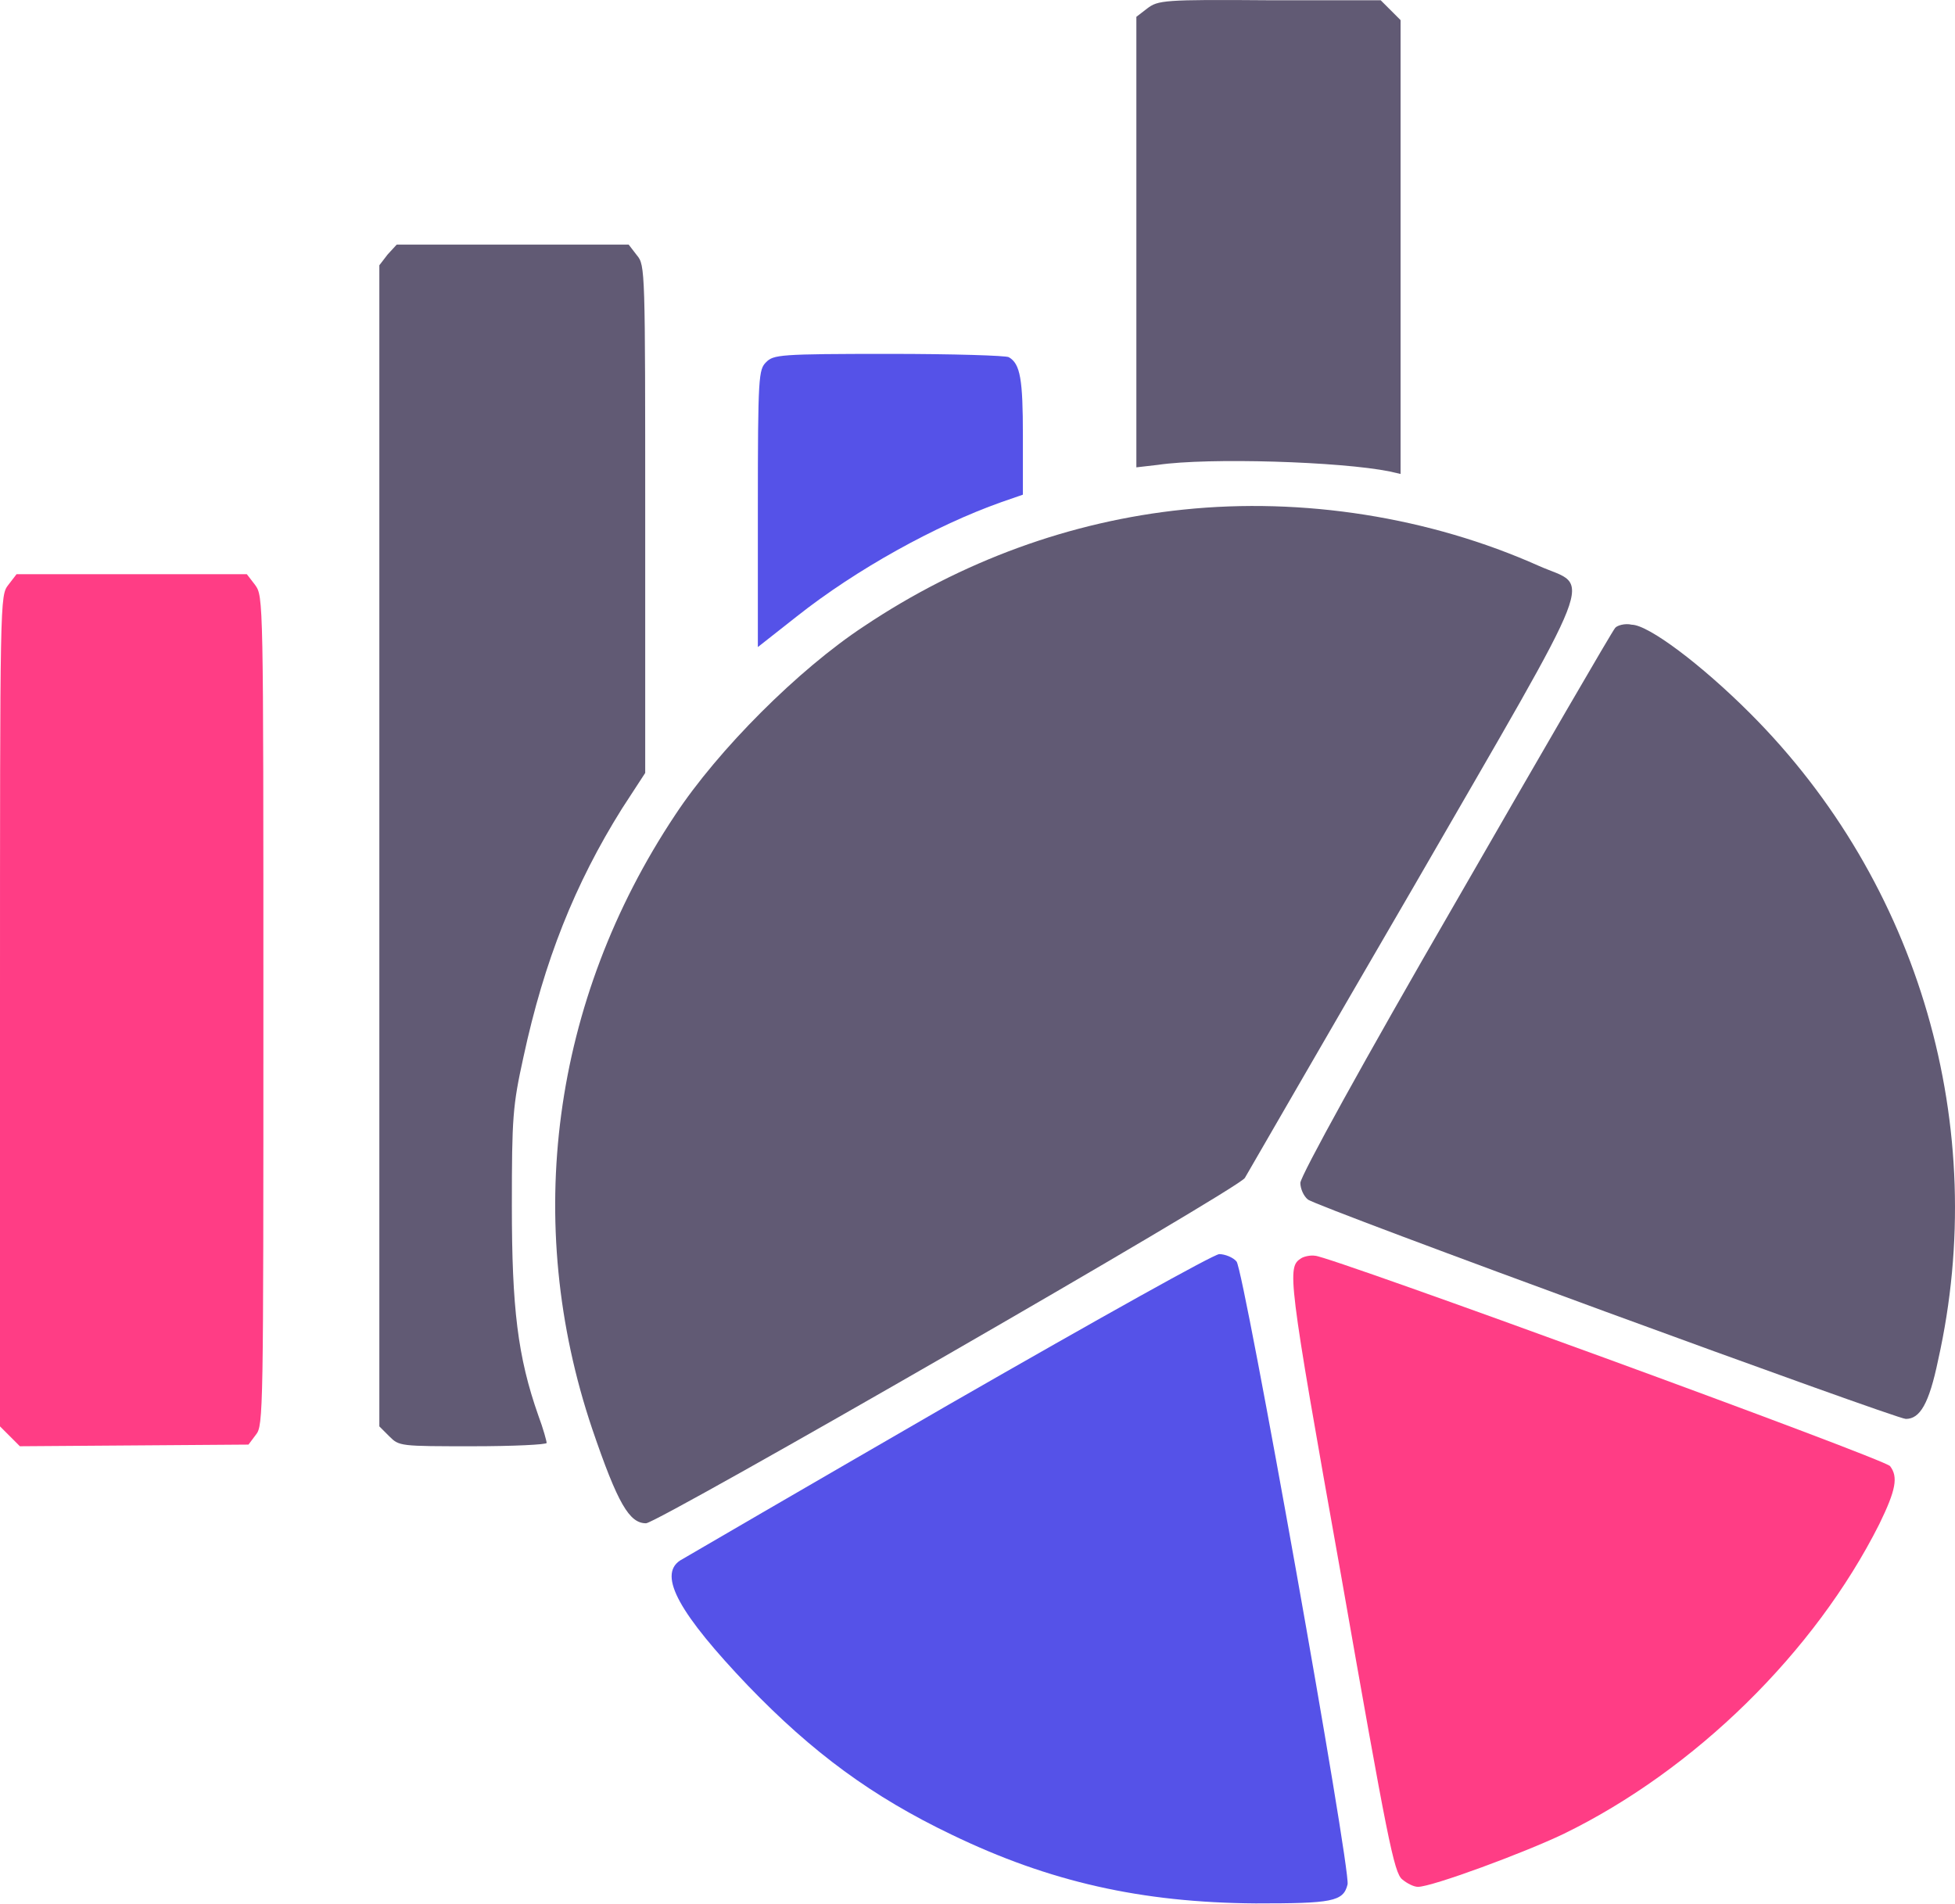
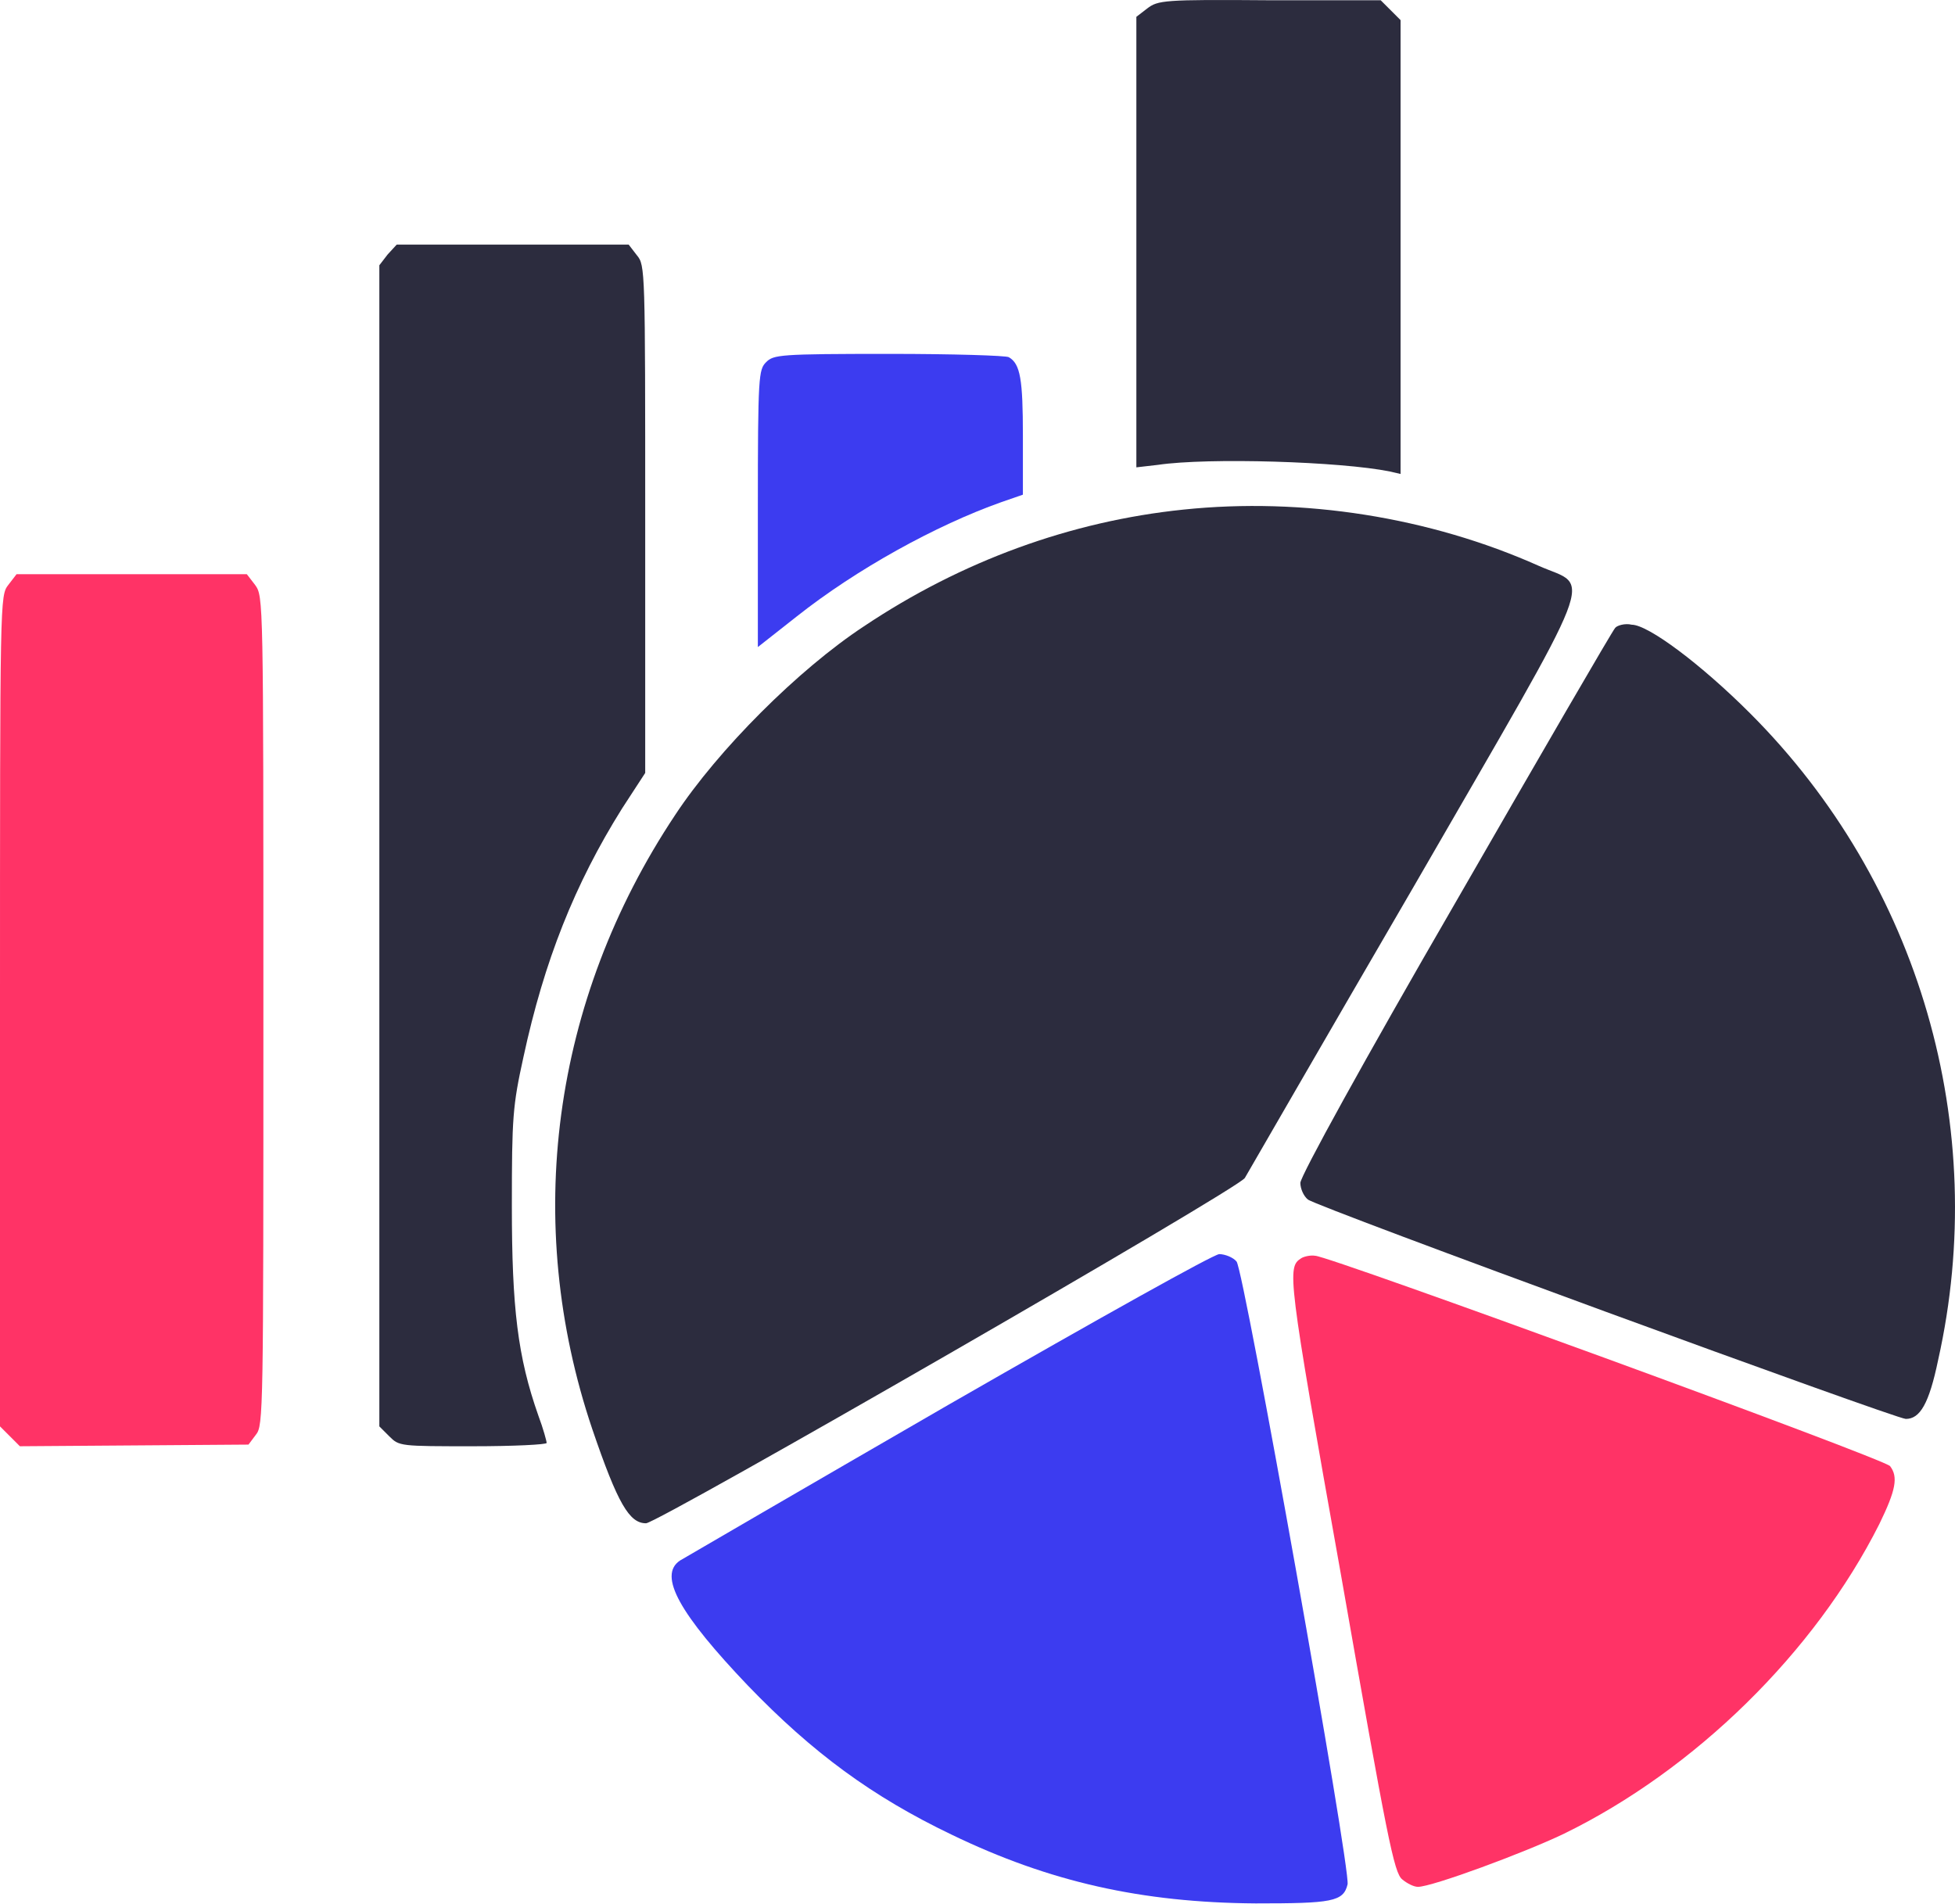
<svg xmlns="http://www.w3.org/2000/svg" version="1.1" x="0px" y="0px" viewBox="0 0 236.039 229.831" enable-background="new 0 0 256 256" xml:space="preserve" id="svg10" width="236.039" height="229.831">
  <defs id="defs10" />
  <g id="g10" transform="translate(-10,-13.06946)">
    <g id="g9">
      <g id="g8">
-         <path fill="#000000" d="m 148.5,14.1 -1.3,1 v 27.2 27.2 l 2.6,-0.3 c 6.1,-0.9 22.1,-0.4 28,0.8 l 1.3,0.3 V 42.8 15.5 l -1.2,-1.2 -1.2,-1.2 h -13.5 c -12.7,-0.1 -13.4,0 -14.7,1 z" id="path1" style="fill:#615a74;fill-opacity:1" />
-         <path fill="#000000" d="m 56.8,43.8 -1,1.3 v 70.1 70.1 l 1.2,1.2 c 1.2,1.2 1.3,1.2 10.1,1.2 4.9,0 8.9,-0.2 8.9,-0.4 0,-0.2 -0.4,-1.7 -1,-3.3 -2.5,-7.1 -3.2,-13 -3.2,-25.3 0,-10.7 0.1,-12.1 1.4,-18 2.5,-11.6 6.2,-20.9 11.9,-30 l 2.8,-4.3 V 75.8 c 0,-30.2 0,-30.7 -1,-31.9 l -1,-1.3 h -14 -14 z" id="path2" style="fill:#615a74;fill-opacity:1" />
-         <path fill="#000000" d="m 102.5,56.8 c -0.9,0.9 -1,1.6 -1,17.7 v 16.7 l 4.7,-3.7 c 7.2,-5.7 16.8,-11 24.7,-13.8 l 2.6,-0.9 v -7.1 c 0,-6.8 -0.3,-8.7 -1.7,-9.5 -0.3,-0.2 -6.8,-0.4 -14.4,-0.4 -13.3,0 -14,0.1 -14.9,1 z" id="path3" style="fill:#5552e8;fill-opacity:1" />
-         <path fill="#000000" d="m 152.9,74.6 c -13.6,1.4 -26.8,6.2 -38.6,14.1 -7.9,5.2 -17.6,14.9 -22.8,22.8 -14.9,22.4 -18.4,49.2 -10,74.1 3.1,9.1 4.5,11.4 6.5,11.4 1.4,0 71.6,-40.4 72.3,-41.7 0.3,-0.5 9.4,-16.3 20.4,-35.2 22.8,-39.5 21.4,-35.9 15.1,-38.7 -13.2,-5.9 -28.5,-8.3 -42.9,-6.8 z" id="path4" style="fill:#615a74;fill-opacity:1" />
-         <path fill="#000000" d="m 11,83.7 c -1,1.3 -1,1.5 -1,51.5 v 50.1 l 1.2,1.2 1.2,1.2 13.8,-0.1 13.8,-0.1 0.9,-1.2 c 0.9,-1.1 0.9,-2.7 0.9,-51.2 0,-49.9 0,-50 -1,-51.4 l -1,-1.3 H 26 12 Z" id="path5" style="fill:#ff3d85;fill-opacity:1" />
-         <path fill="#000000" d="m 205,88.9 c -0.3,0.3 -9,15.3 -19.3,33.2 -11,19 -18.7,33 -18.7,33.8 0,0.7 0.4,1.6 0.9,2 0.8,0.8 71,26.5 72.2,26.5 1.7,0 2.8,-1.8 3.9,-7.1 6.3,-28.1 -2.2,-57.6 -22.7,-78.1 C 215.4,93.3 209,88.5 207,88.5 c -0.8,-0.2 -1.8,0.1 -2,0.4 z" id="path6" style="fill:#615a74;fill-opacity:1" />
-         <path fill="#000000" d="m 124.5,182.7 c -17.3,10 -31.9,18.5 -32.4,18.8 -2.7,1.8 0,6.5 8.2,15.1 7.8,8.1 15,13.4 24.6,18 11.8,5.7 22.9,8.2 36.7,8.3 9.2,0 10.6,-0.2 11.1,-2.3 0.4,-1.8 -12.5,-74.1 -13.4,-75.2 -0.4,-0.5 -1.4,-0.9 -2.1,-0.9 -0.8,0.1 -13.9,7.4 -32.7,18.2 z" id="path7" style="fill:#5552e8;fill-opacity:1" />
-         <path fill="#000000" d="m 167.1,165 c -1.7,1.1 -1.7,1.8 4.8,38.2 5.6,31.9 6.4,36 7.4,36.8 0.6,0.5 1.4,0.9 1.9,0.9 1.7,0 12.8,-4.1 17.6,-6.4 15.8,-7.7 30.3,-21.9 38.1,-37.4 2,-4.1 2.3,-5.7 1.3,-7 -0.7,-0.9 -67.8,-25.4 -69.4,-25.4 -0.6,-0.1 -1.4,0.1 -1.7,0.3 z" id="path8" style="fill:#ff3d85;fill-opacity:1" />
+         <path fill="#000000" d="m 148.5,14.1 -1.3,1 v 27.2 27.2 l 2.6,-0.3 c 6.1,-0.9 22.1,-0.4 28,0.8 l 1.3,0.3 V 42.8 15.5 l -1.2,-1.2 -1.2,-1.2 h -13.5 c -12.7,-0.1 -13.4,0 -14.7,1 z" id="path1" style="fill:#2c2c3e;fill-opacity:1" />
+         <path fill="#000000" d="m 56.8,43.8 -1,1.3 v 70.1 70.1 l 1.2,1.2 c 1.2,1.2 1.3,1.2 10.1,1.2 4.9,0 8.9,-0.2 8.9,-0.4 0,-0.2 -0.4,-1.7 -1,-3.3 -2.5,-7.1 -3.2,-13 -3.2,-25.3 0,-10.7 0.1,-12.1 1.4,-18 2.5,-11.6 6.2,-20.9 11.9,-30 l 2.8,-4.3 V 75.8 c 0,-30.2 0,-30.7 -1,-31.9 l -1,-1.3 h -14 -14 z" id="path2" style="fill:#2c2c3e;fill-opacity:1" />
+         <path fill="#000000" d="m 102.5,56.8 c -0.9,0.9 -1,1.6 -1,17.7 v 16.7 l 4.7,-3.7 c 7.2,-5.7 16.8,-11 24.7,-13.8 l 2.6,-0.9 v -7.1 c 0,-6.8 -0.3,-8.7 -1.7,-9.5 -0.3,-0.2 -6.8,-0.4 -14.4,-0.4 -13.3,0 -14,0.1 -14.9,1 z" id="path3" style="fill:#3c3cf0;fill-opacity:1" />
+         <path fill="#000000" d="m 152.9,74.6 c -13.6,1.4 -26.8,6.2 -38.6,14.1 -7.9,5.2 -17.6,14.9 -22.8,22.8 -14.9,22.4 -18.4,49.2 -10,74.1 3.1,9.1 4.5,11.4 6.5,11.4 1.4,0 71.6,-40.4 72.3,-41.7 0.3,-0.5 9.4,-16.3 20.4,-35.2 22.8,-39.5 21.4,-35.9 15.1,-38.7 -13.2,-5.9 -28.5,-8.3 -42.9,-6.8 z" id="path4" style="fill:#2c2c3e;fill-opacity:1" />
+         <path fill="#000000" d="m 11,83.7 c -1,1.3 -1,1.5 -1,51.5 v 50.1 l 1.2,1.2 1.2,1.2 13.8,-0.1 13.8,-0.1 0.9,-1.2 c 0.9,-1.1 0.9,-2.7 0.9,-51.2 0,-49.9 0,-50 -1,-51.4 l -1,-1.3 H 26 12 Z" id="path5" style="fill:#ff3366;fill-opacity:1" />
+         <path fill="#000000" d="m 205,88.9 c -0.3,0.3 -9,15.3 -19.3,33.2 -11,19 -18.7,33 -18.7,33.8 0,0.7 0.4,1.6 0.9,2 0.8,0.8 71,26.5 72.2,26.5 1.7,0 2.8,-1.8 3.9,-7.1 6.3,-28.1 -2.2,-57.6 -22.7,-78.1 C 215.4,93.3 209,88.5 207,88.5 c -0.8,-0.2 -1.8,0.1 -2,0.4 z" id="path6" style="fill:#2c2c3e;fill-opacity:1" />
+         <path fill="#000000" d="m 124.5,182.7 c -17.3,10 -31.9,18.5 -32.4,18.8 -2.7,1.8 0,6.5 8.2,15.1 7.8,8.1 15,13.4 24.6,18 11.8,5.7 22.9,8.2 36.7,8.3 9.2,0 10.6,-0.2 11.1,-2.3 0.4,-1.8 -12.5,-74.1 -13.4,-75.2 -0.4,-0.5 -1.4,-0.9 -2.1,-0.9 -0.8,0.1 -13.9,7.4 -32.7,18.2 z" id="path7" style="fill:#3c3cf0;fill-opacity:1" />
+         <path fill="#000000" d="m 167.1,165 c -1.7,1.1 -1.7,1.8 4.8,38.2 5.6,31.9 6.4,36 7.4,36.8 0.6,0.5 1.4,0.9 1.9,0.9 1.7,0 12.8,-4.1 17.6,-6.4 15.8,-7.7 30.3,-21.9 38.1,-37.4 2,-4.1 2.3,-5.7 1.3,-7 -0.7,-0.9 -67.8,-25.4 -69.4,-25.4 -0.6,-0.1 -1.4,0.1 -1.7,0.3 z" id="path8" style="fill:#ff3366;fill-opacity:1" />
      </g>
    </g>
  </g>
</svg>
